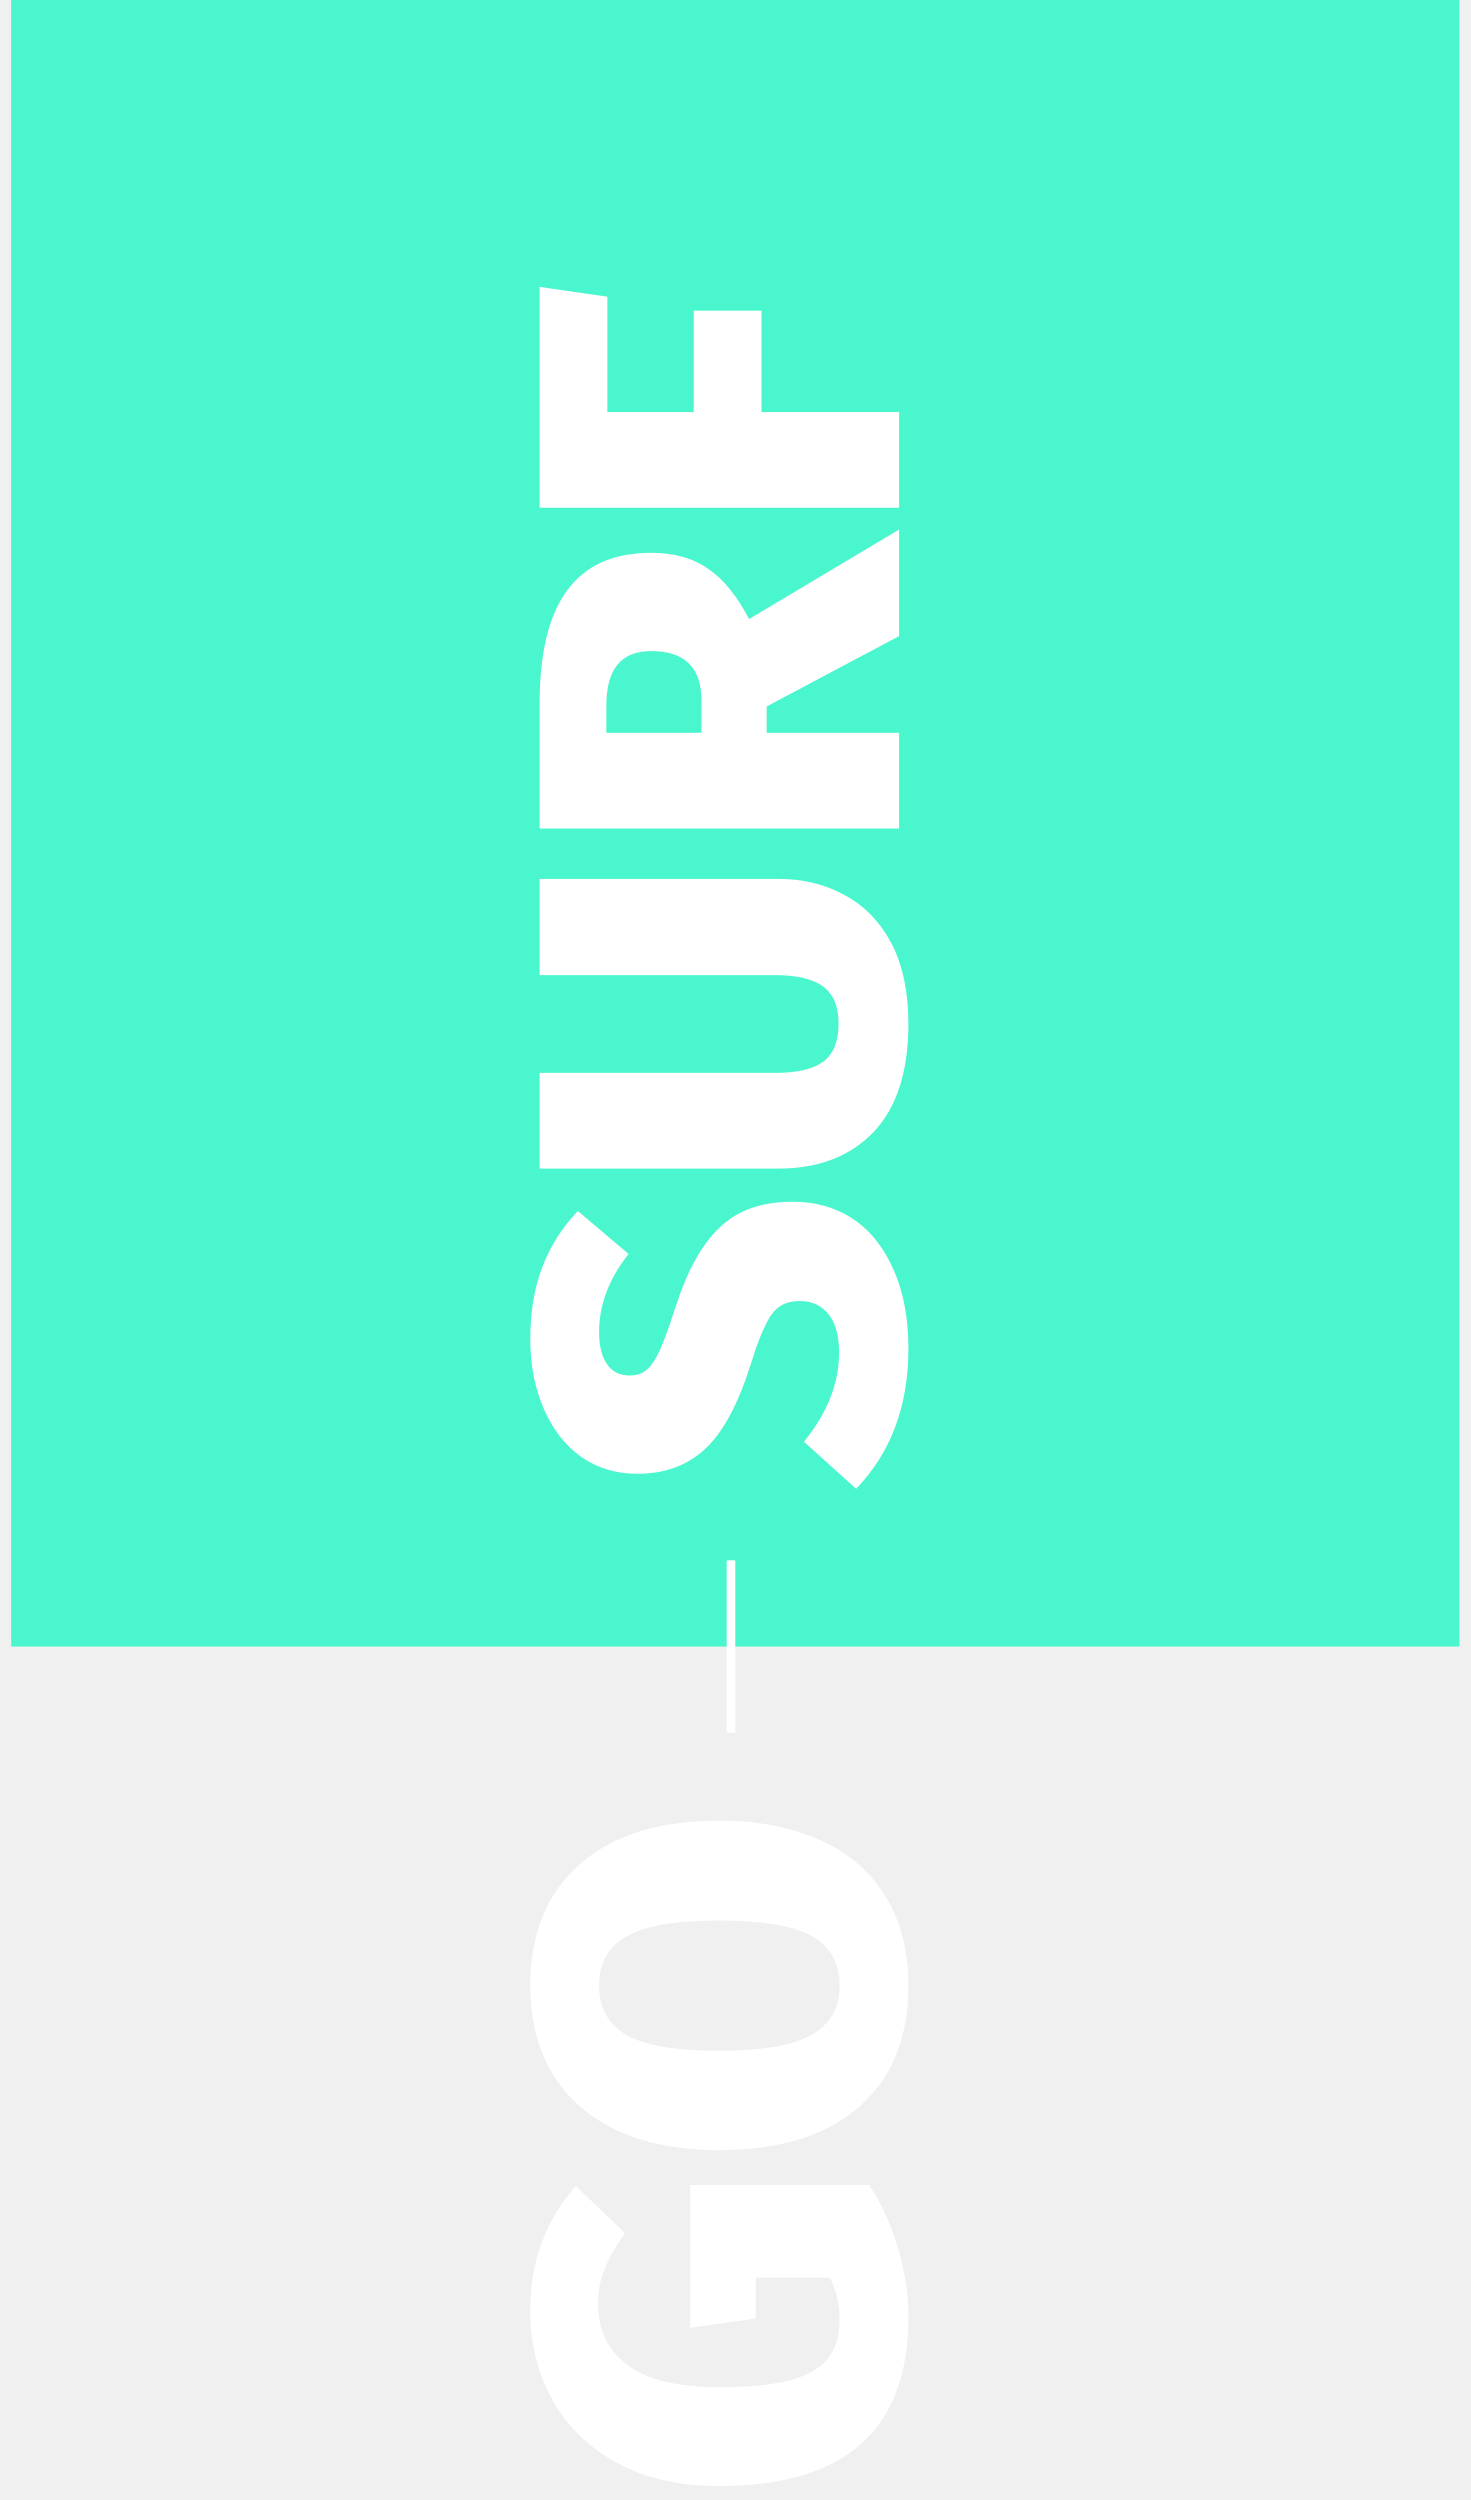
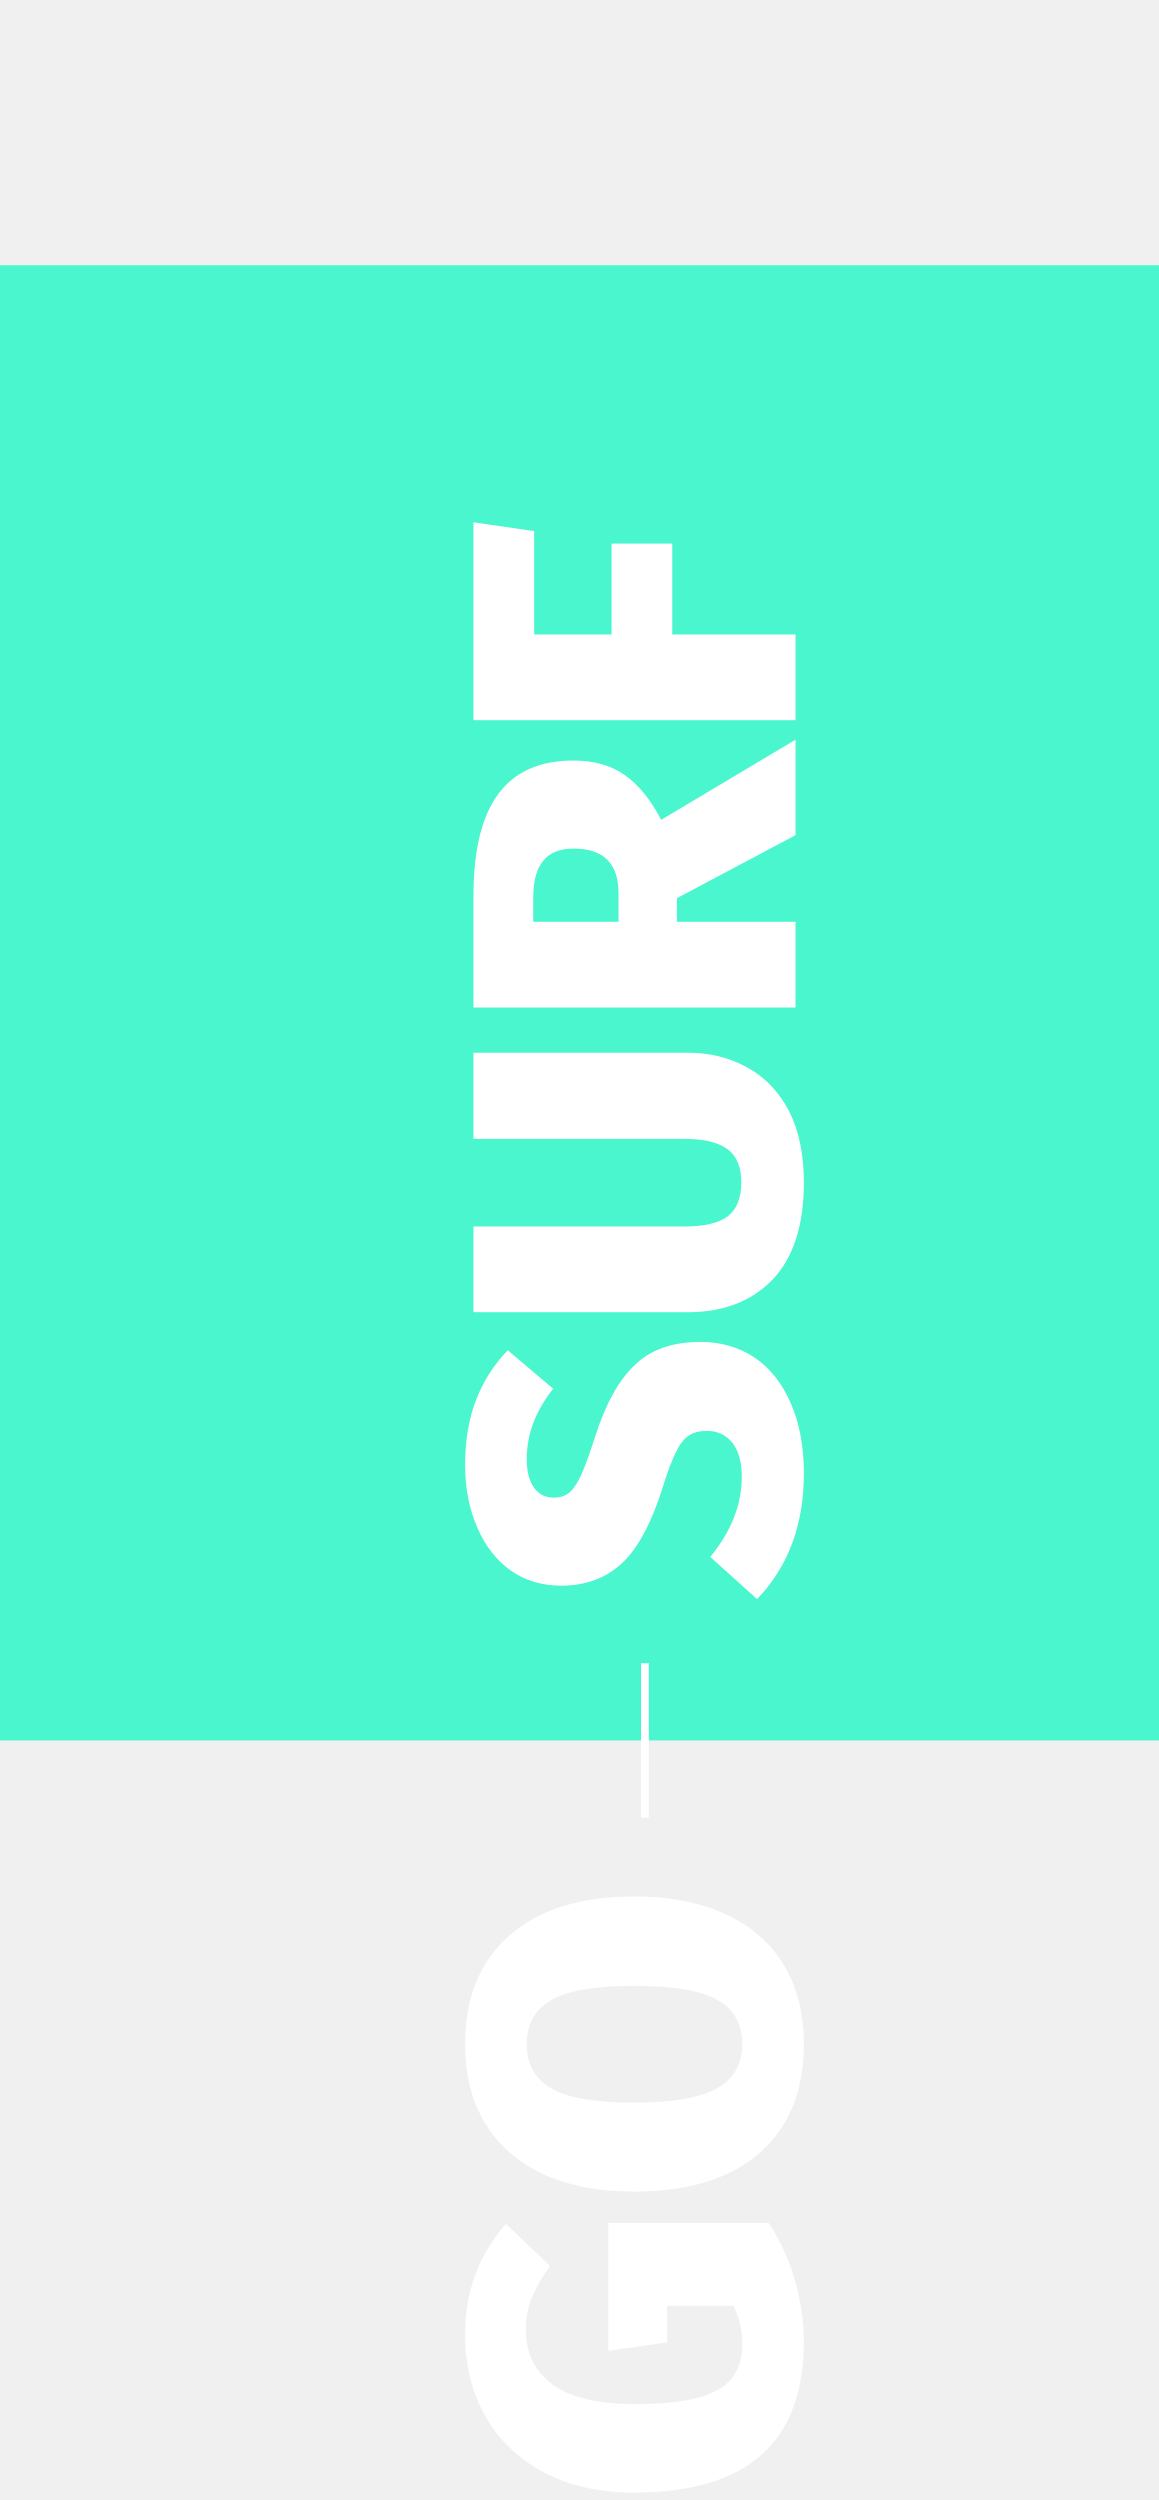
- <svg xmlns="http://www.w3.org/2000/svg" width="150" height="255" viewBox="0 0 168 290" fill="none">
+ <svg xmlns="http://www.w3.org/2000/svg" width="95" height="205" viewBox="0 0 150 255" fill="none">
  <path fill-rule="evenodd" clip-rule="evenodd" d="M0 0H168V191H0V0Z" fill="#4AF6CD" />
  <path d="M60.22 155.36C60.22 152.2 60.68 149.42 61.6 147.02C62.52 144.58 63.9 142.4 65.74 140.48L71.62 145.46C69.34 148.34 68.2 151.36 68.2 154.52C68.2 156.16 68.52 157.42 69.16 158.3C69.76 159.14 70.62 159.56 71.74 159.56C72.54 159.56 73.2 159.34 73.72 158.9C74.24 158.46 74.74 157.72 75.22 156.68C75.7 155.64 76.3 154 77.02 151.76C78.38 147.48 80.1 144.36 82.18 142.4C84.22 140.4 87.06 139.4 90.7 139.4C93.34 139.4 95.68 140.08 97.72 141.44C99.72 142.8 101.28 144.78 102.4 147.38C103.52 149.94 104.08 152.96 104.08 156.44C104.08 163.08 102.06 168.5 98.02 172.7L91.96 167.24C94.68 163.92 96.04 160.46 96.04 156.86C96.04 154.98 95.64 153.52 94.84 152.48C94 151.44 92.9 150.92 91.54 150.92C90.58 150.92 89.8 151.12 89.2 151.52C88.56 151.92 88 152.64 87.52 153.68C87 154.68 86.44 156.16 85.84 158.12C84.36 162.84 82.58 166.16 80.5 168.08C78.42 170 75.8 170.96 72.64 170.96C70.16 170.96 67.98 170.3 66.1 168.98C64.22 167.62 62.78 165.76 61.78 163.4C60.74 161 60.22 158.32 60.22 155.36ZM89.02 101.955C91.9 101.955 94.48 102.595 96.76 103.875C99.04 105.115 100.84 106.995 102.16 109.515C103.44 112.035 104.08 115.115 104.08 118.755C104.08 124.275 102.74 128.455 100.06 131.295C97.34 134.135 93.66 135.555 89.02 135.555H61.3V124.455H88.66C91.18 124.455 93.04 124.015 94.24 123.135C95.4 122.215 95.98 120.755 95.98 118.755C95.98 116.755 95.38 115.315 94.18 114.435C92.98 113.555 91.14 113.115 88.66 113.115H61.3V101.955H89.02ZM87.64 81.948V85.008H103V96.108H61.3V81.648C61.3 75.768 62.36 71.388 64.48 68.508C66.6 65.588 69.86 64.128 74.26 64.128C76.9 64.128 79.1 64.748 80.86 65.988C82.62 67.188 84.2 69.128 85.6 71.808L103 61.428V73.788L87.64 81.948ZM80.08 85.008V81.288C80.08 77.448 78.14 75.528 74.26 75.528C72.46 75.528 71.14 76.068 70.3 77.148C69.46 78.188 69.04 79.768 69.04 81.888V85.008H80.08ZM103 58.901H61.3V33.281L69.16 34.421V47.801H79.18V36.041H87.04V47.801H103V58.901Z" fill="white" />
  <path d="M60.22 267.92C60.22 262.36 61.98 257.58 65.5 253.58L71.2 259.04C70.12 260.56 69.34 261.94 68.86 263.18C68.34 264.38 68.08 265.76 68.08 267.32C68.08 270.32 69.24 272.68 71.56 274.4C73.88 276.08 77.42 276.92 82.18 276.92C85.66 276.92 88.42 276.64 90.46 276.08C92.46 275.52 93.9 274.68 94.78 273.56C95.66 272.4 96.1 270.92 96.1 269.12C96.1 267.32 95.72 265.68 94.96 264.2H86.38V268.94L78.76 270.02V253.46H99.52C100.96 255.62 102.08 258.06 102.88 260.78C103.68 263.5 104.08 266.18 104.08 268.82C104.08 281.86 96.76 288.38 82.12 288.38C77.56 288.38 73.64 287.5 70.36 285.74C67.04 283.94 64.52 281.5 62.8 278.42C61.08 275.34 60.22 271.84 60.22 267.92ZM60.22 230.335C60.22 224.295 62.14 219.595 65.98 216.235C69.82 212.875 75.2 211.195 82.12 211.195C86.64 211.195 90.56 211.955 93.88 213.475C97.16 214.955 99.68 217.135 101.44 220.015C103.2 222.895 104.08 226.335 104.08 230.335C104.08 236.375 102.16 241.075 98.32 244.435C94.48 247.755 89.08 249.415 82.12 249.415C77.6 249.415 73.7 248.675 70.42 247.195C67.14 245.675 64.62 243.495 62.86 240.655C61.1 237.775 60.22 234.335 60.22 230.335ZM68.2 230.335C68.2 232.935 69.28 234.855 71.44 236.095C73.6 237.295 77.16 237.895 82.12 237.895C87.08 237.895 90.66 237.275 92.86 236.035C95.02 234.795 96.1 232.895 96.1 230.335C96.1 227.695 95.02 225.775 92.86 224.575C90.7 223.375 87.12 222.775 82.12 222.775C77.16 222.775 73.6 223.375 71.44 224.575C69.28 225.775 68.2 227.695 68.2 230.335Z" fill="white" />
  <rect x="83" y="201" width="20" height="1" transform="rotate(-90 83 201)" fill="white" />
</svg>
